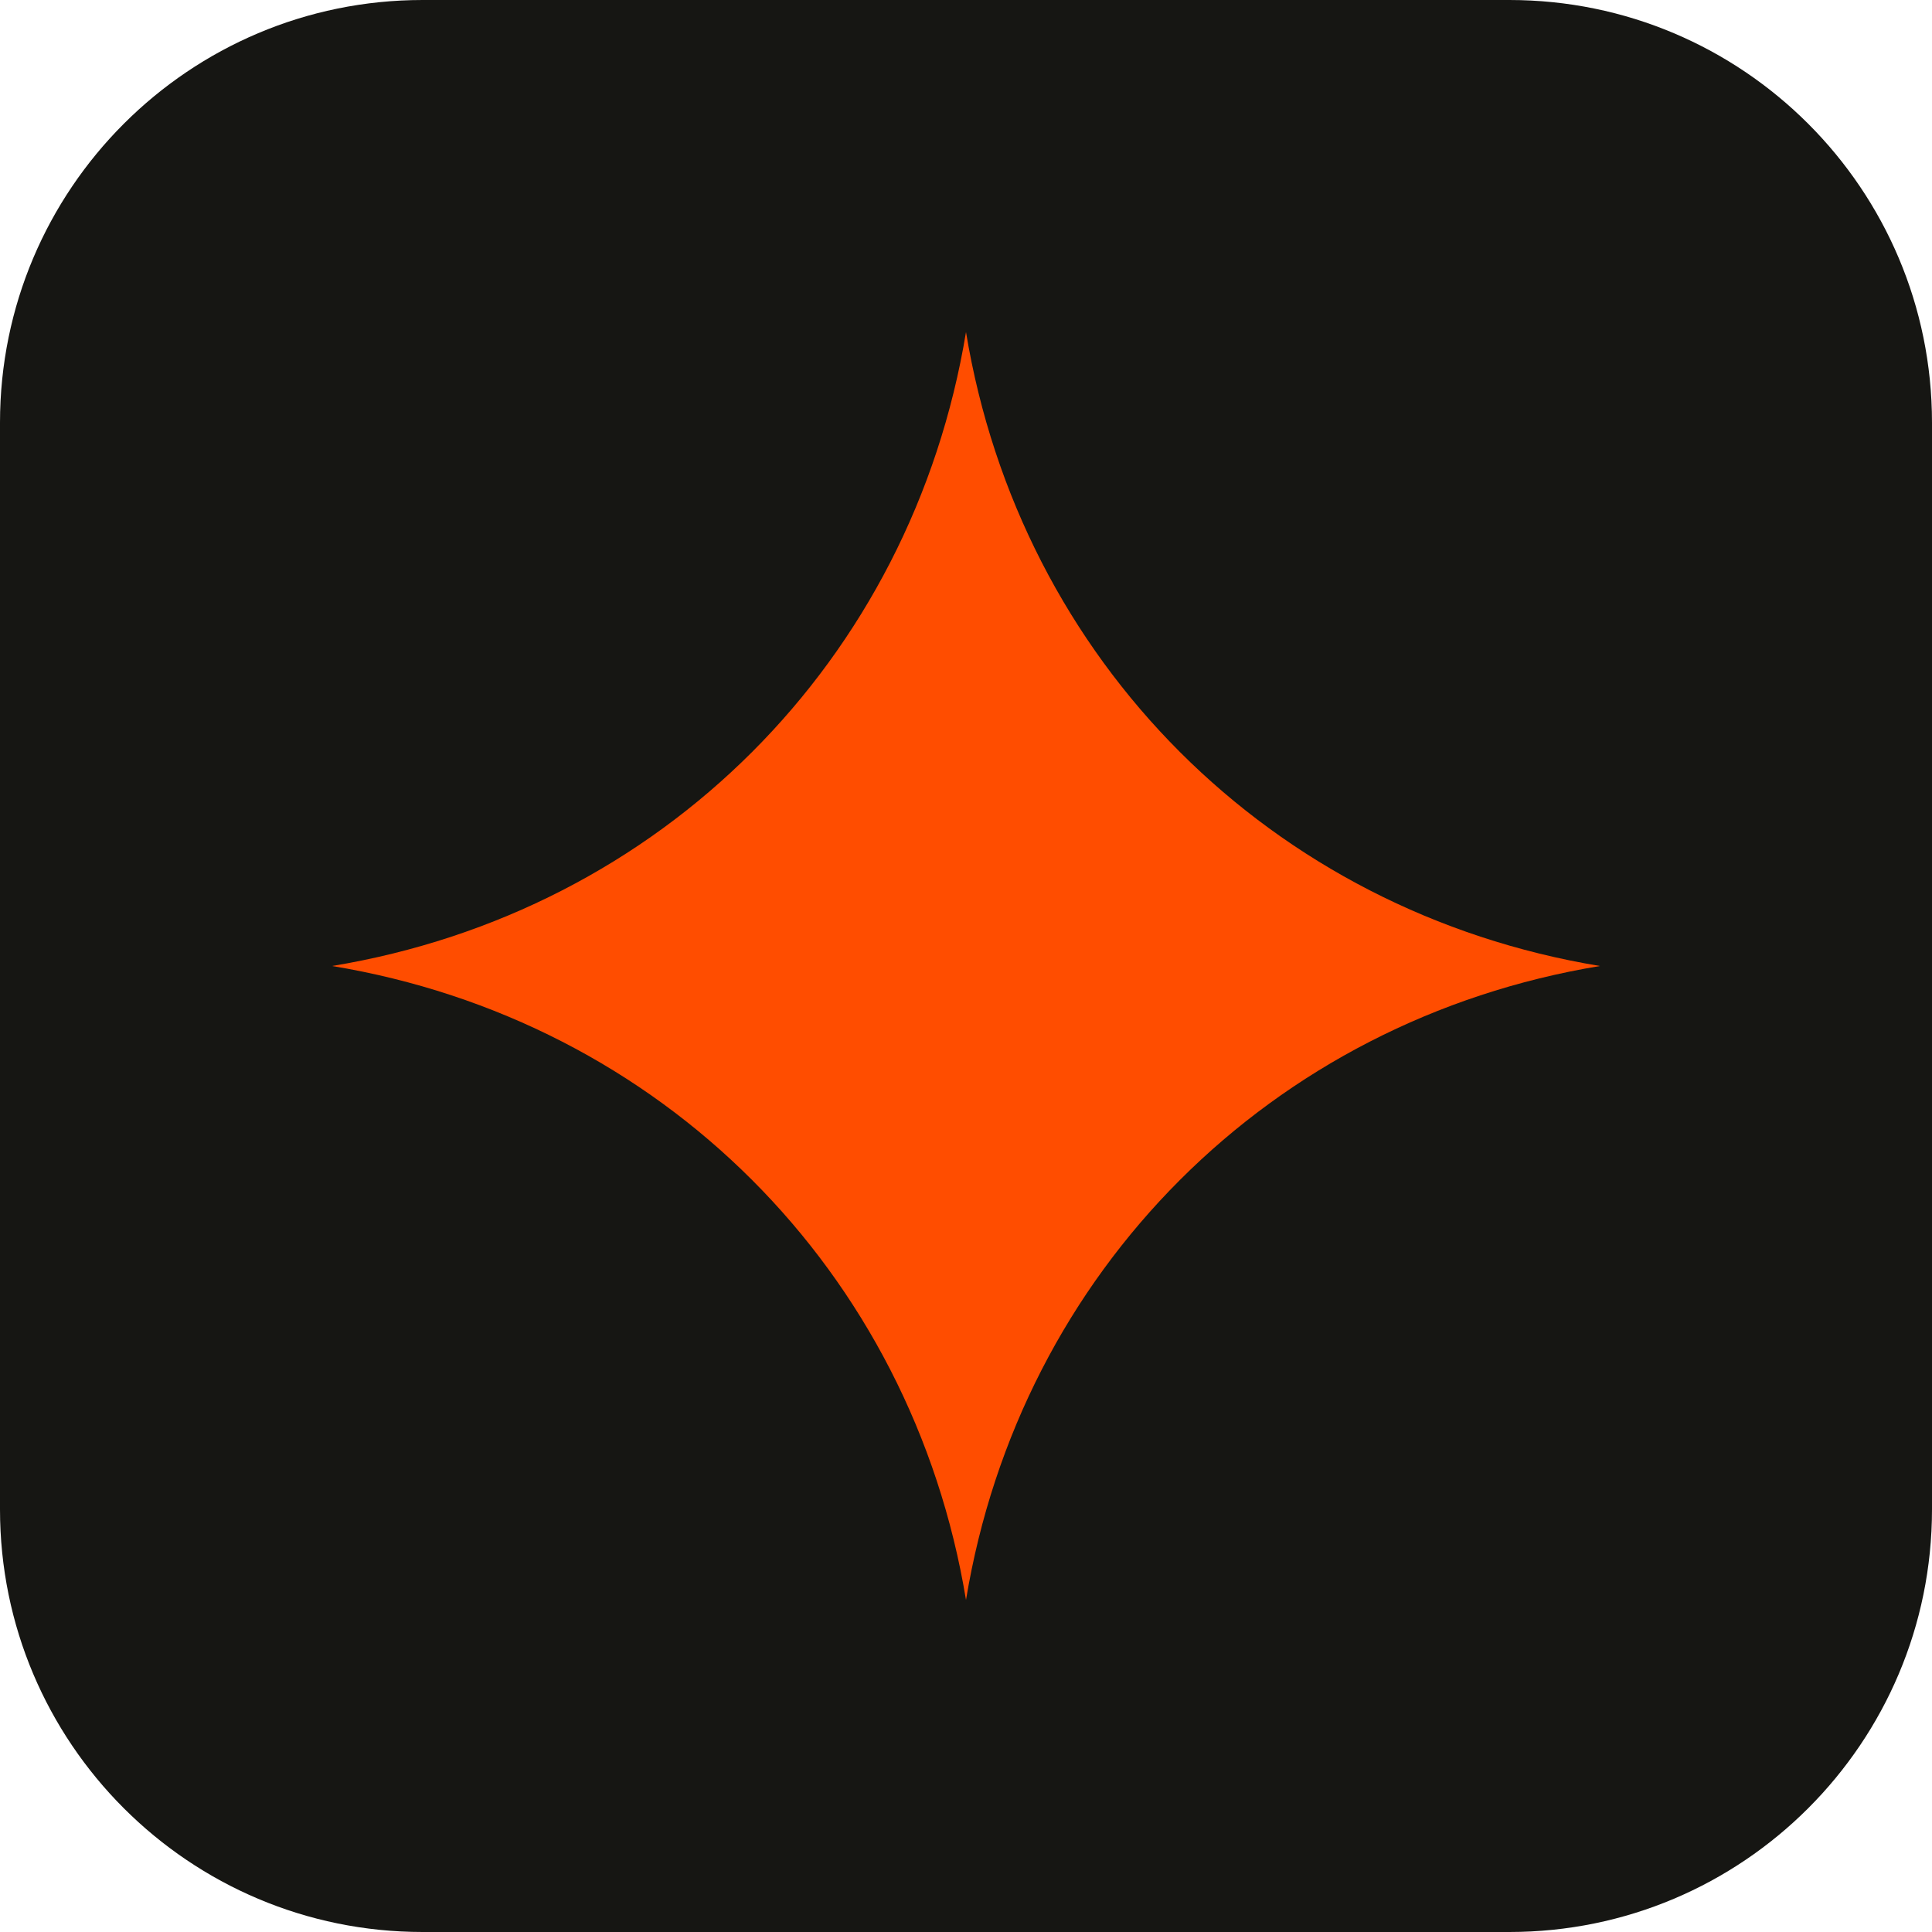
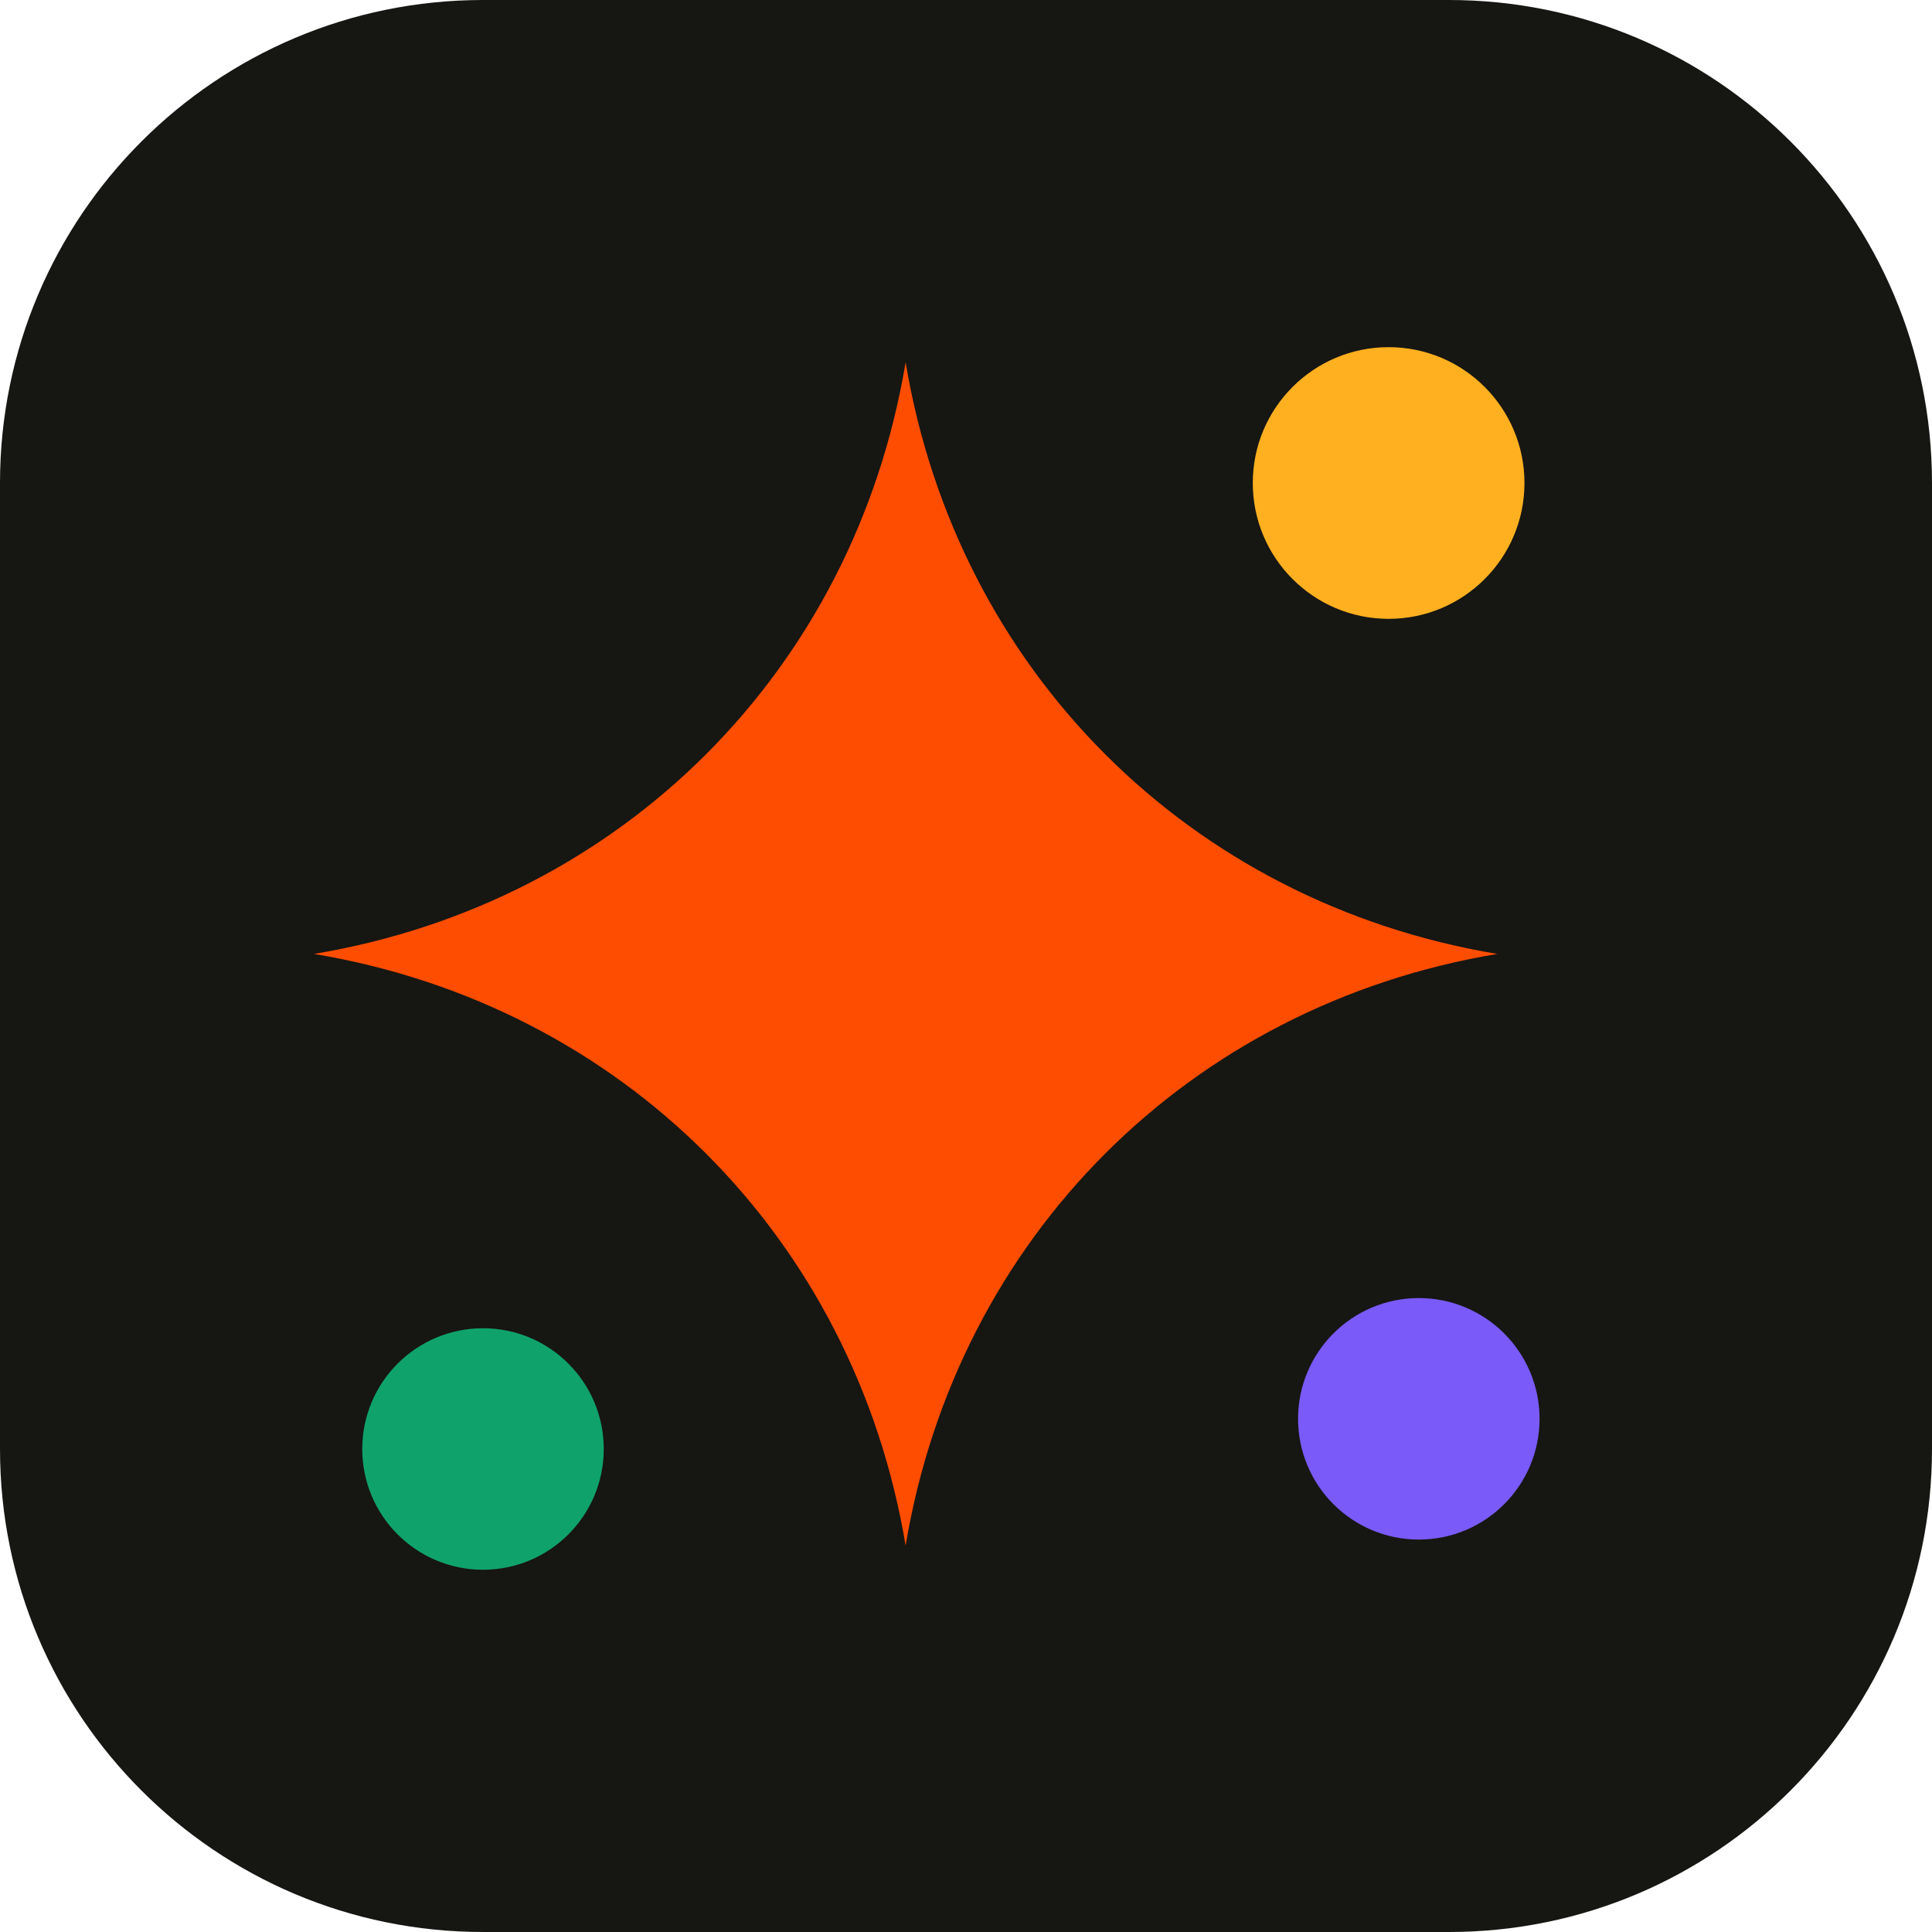
<svg xmlns="http://www.w3.org/2000/svg" viewBox="0 0 64 64">
-   <rect width="64" height="64" rx="14" fill="#161613" />
-   <path d="M32 11c1.8 10.9 10.1 19.2 21 21-10.9 1.8-19.2 10.1-21 21-1.8-10.9-10.1-19.2-21-21 10.9-1.8 19.2-10.1 21-21z" fill="#ff4d00" />
+   <rect width="64" height="64" rx="16" fill="#161613" />
+   <path d="M30 12c1.7 10.2 9.4 17.9 19.6 19.6-10.2 1.7-17.9 9.4-19.6 19.6-1.7-10.2-9.4-17.9-19.6-19.6C20.6 29.9 28.3 22.2 30 12z" fill="#FF4D00" />
+   <circle cx="46" cy="16" r="4.5" fill="#FFB020" />
+   <circle cx="16" cy="48" r="4" fill="#0FA36B" />
+   <circle cx="47" cy="47" r="4" fill="#7A5AF8" />
</svg>
